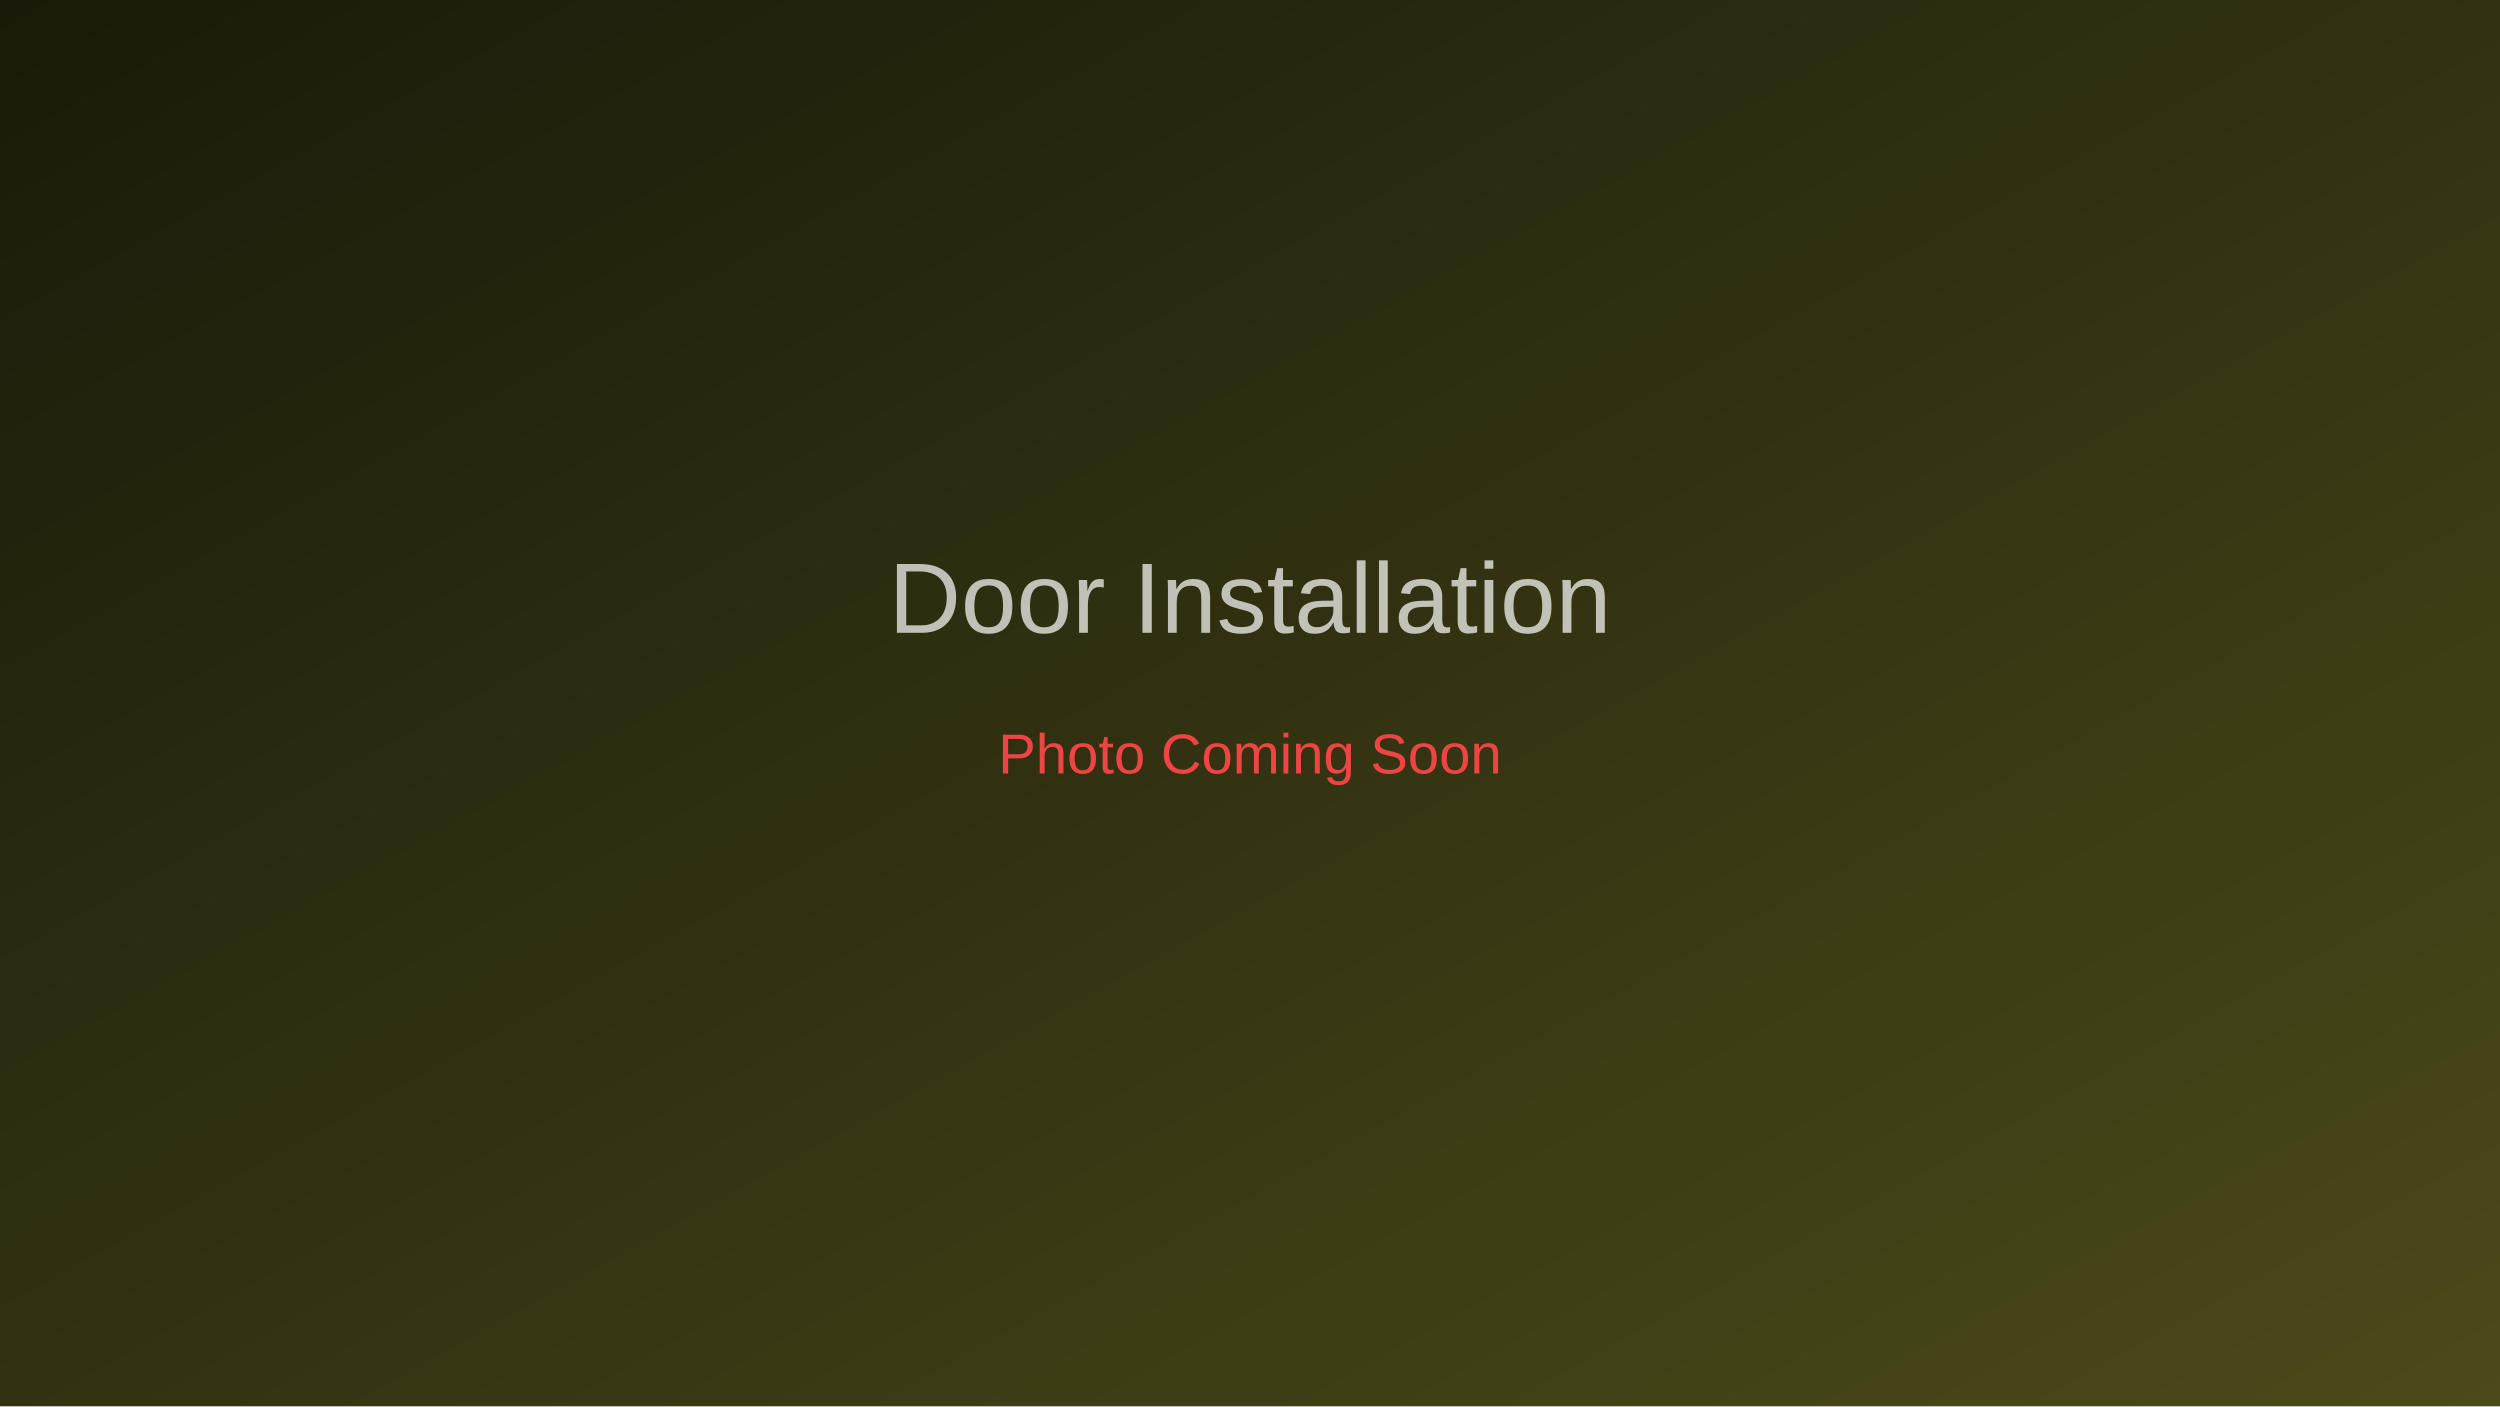
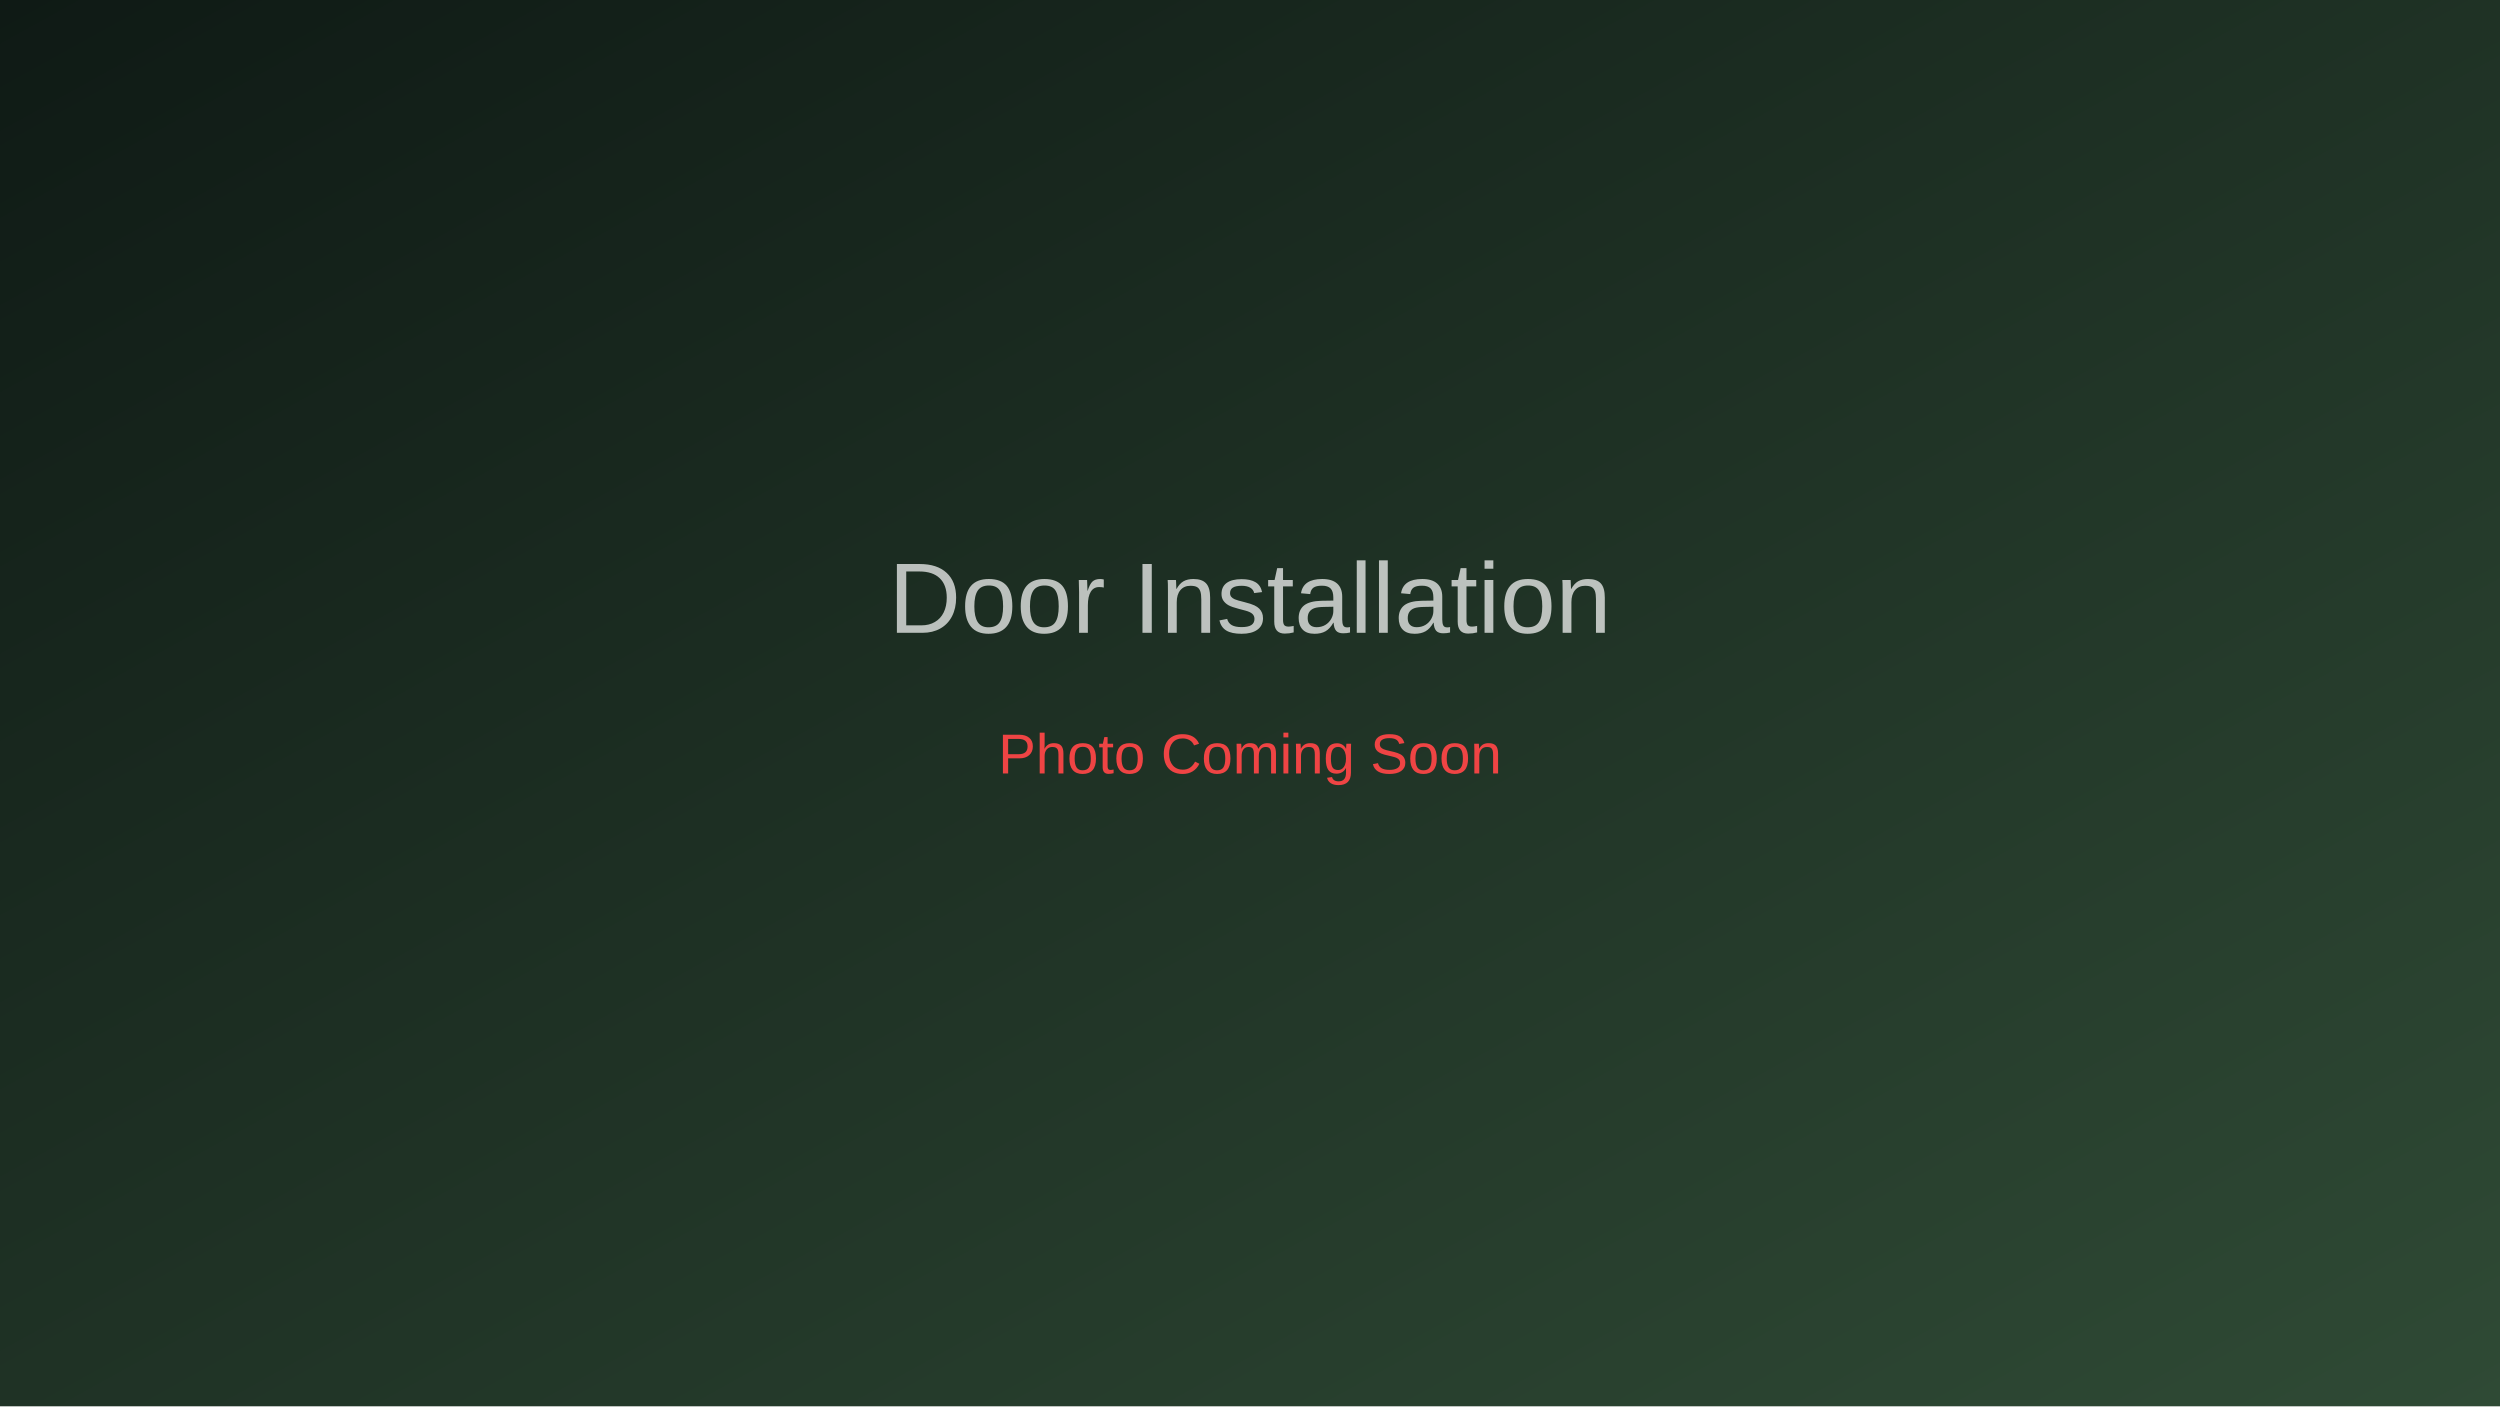
<svg xmlns="http://www.w3.org/2000/svg" width="800" height="450">
  <defs>
-     <linearGradient id="grad1" x1="0%" y1="0%" x2="100%" y2="100%">
-       <stop offset="0%" style="stop-color:#1a1a0a;stop-opacity:1" />
-       <stop offset="100%" style="stop-color:#4a4a1a;stop-opacity:1" />
+     <linearGradient id="grad5" x1="0%" y1="0%" x2="100%" y2="100%">
+       <stop offset="0%" style="stop-color:#0f1a15;stop-opacity:1" />
+       <stop offset="100%" style="stop-color:#2f4a35;stop-opacity:1" />
    </linearGradient>
  </defs>
-   <rect width="800" height="450" fill="url(#grad1)" />
+   <rect width="800" height="450" fill="url(#grad5)" />
  <text x="50%" y="45%" font-family="Arial, sans-serif" font-size="32" fill="#ffffff" text-anchor="middle" opacity="0.7">
    Door Installation
  </text>
  <text x="50%" y="55%" font-family="Arial, sans-serif" font-size="18" fill="#ef4444" text-anchor="middle">
    Photo Coming Soon
  </text>
</svg>
